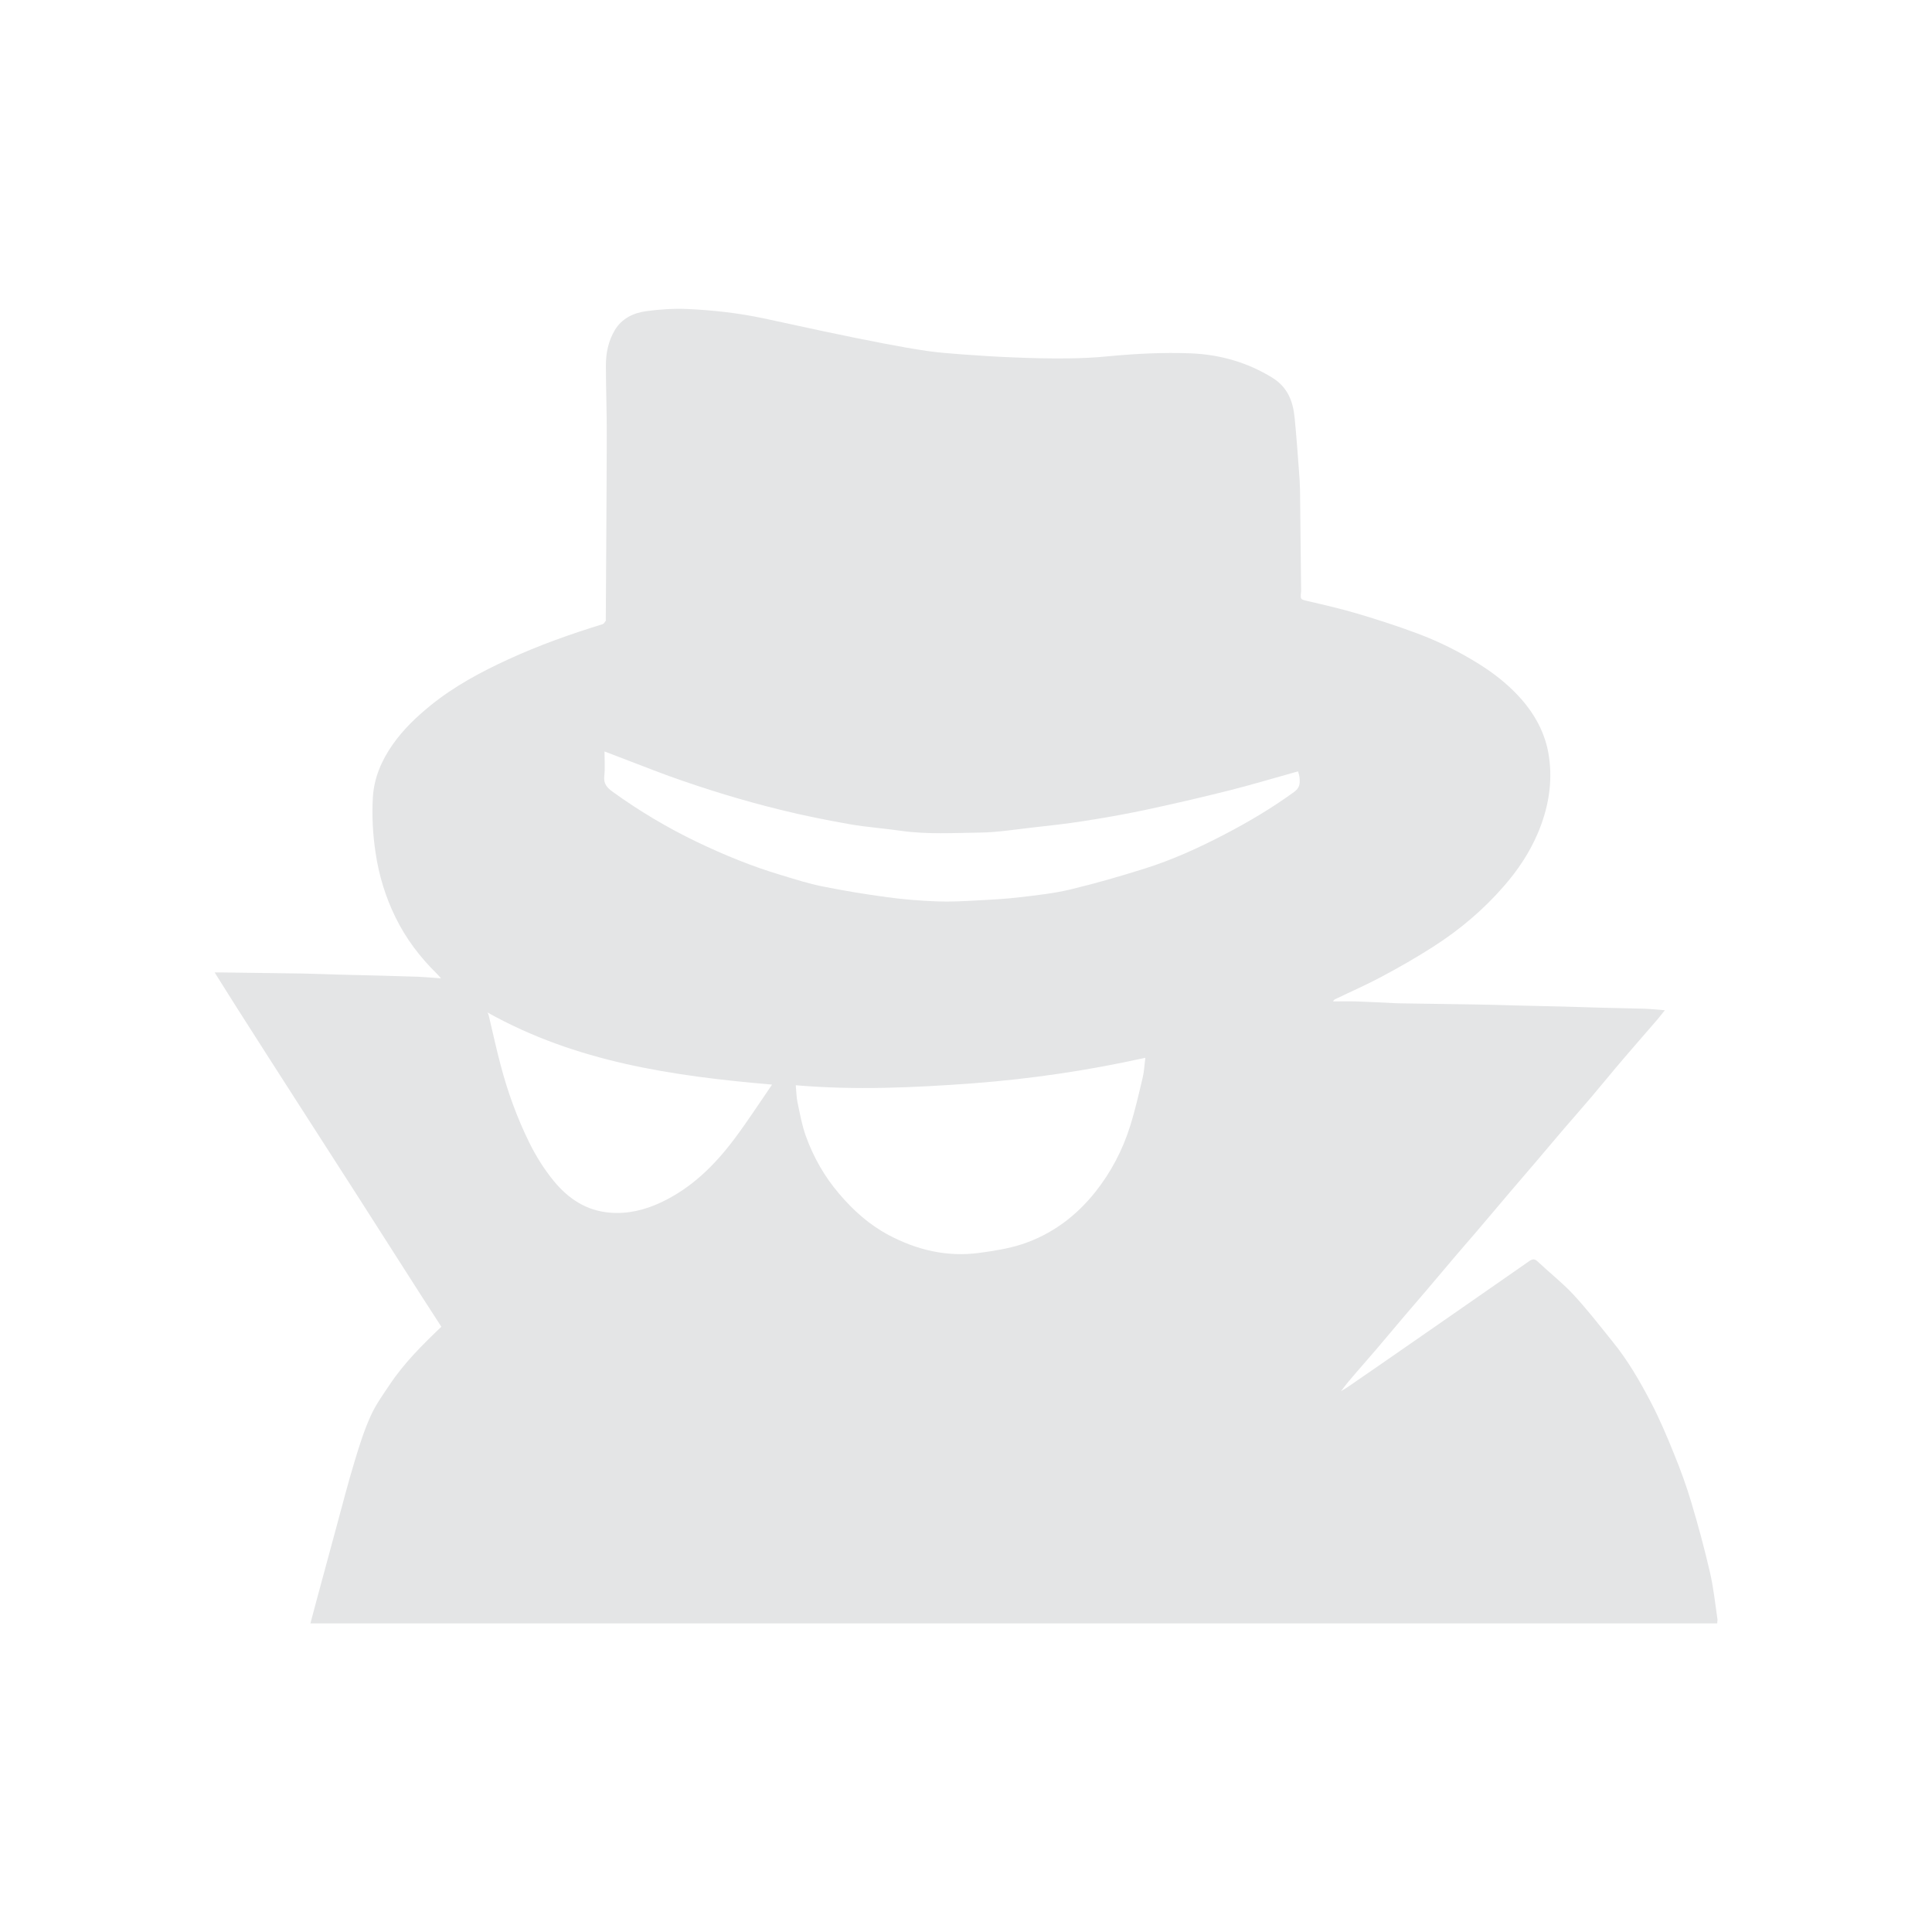
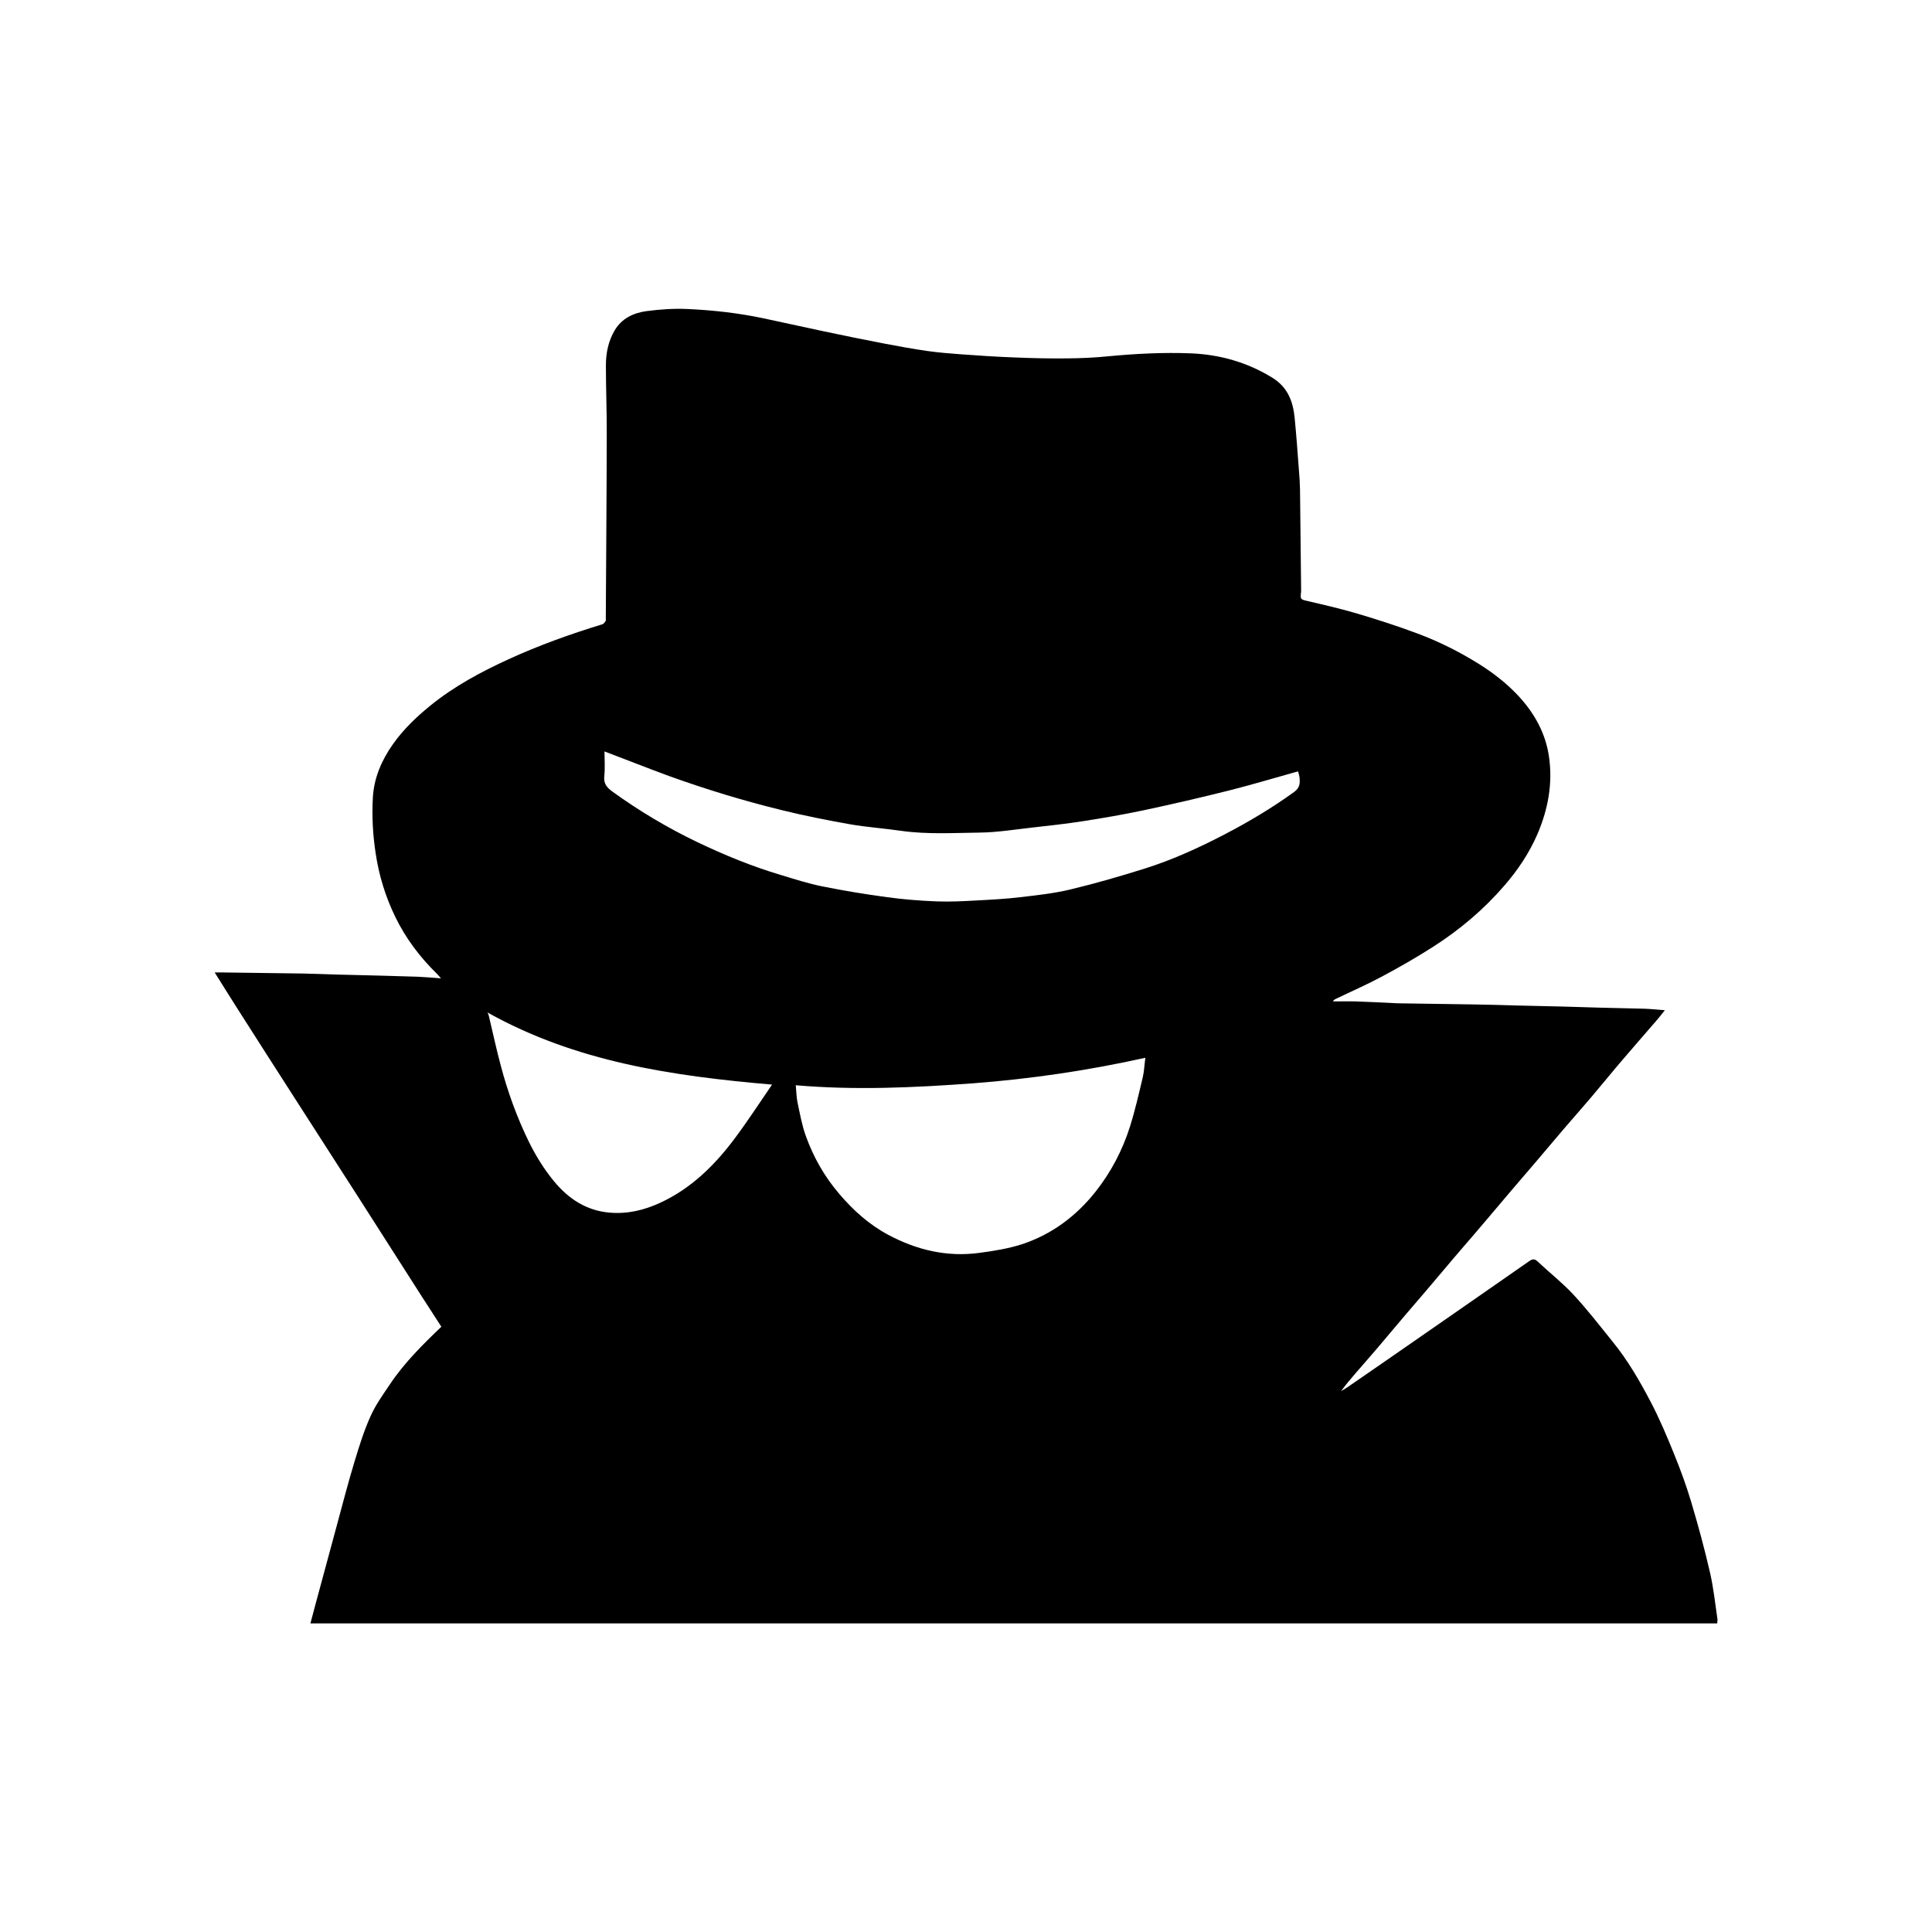
<svg xmlns="http://www.w3.org/2000/svg" id="ninjas.digital" width="1800" height="1800" viewBox="0 0 1800 1800">
-   <path fill-rule="evenodd" clip-rule="evenodd" fill="#E4E5E6" d="M1599.9 1512.5h-1310.7c1.7-6.5 3.4-12.6 5-18.8l19.1-70.6c5.6-20.6 10.9-41.3 17.1-61.7 4.3-14.3 8.8-28.6 14.9-42.1 4.6-10.3 11.4-19.8 17.8-29.3 13.4-20.1 30.4-37 48.1-53.9-6.3-9.8-12.6-19.4-18.8-29.1l-59.3-92.8-57.7-89.8c-18.2-28.3-36.3-56.6-54.4-85-7.1-11.1-14-22.3-21-33.4h6.7c25 .3 49.9.6 74.9 1 11.1.2 22.3.7 33.4 1l40.5 1c11.3.3 22.6.6 33.9 1 6.7.3 13.3.9 21.5 1.5-2-2.2-2.9-3.3-4-4.4-15.6-15.3-28.7-32.6-38.3-52.2-9.4-19.1-15.6-39.3-18.7-60.5-2.6-17.2-3.5-34.5-2.5-51.7 1.1-18 8.1-34.3 18.5-49.1 9.9-14.1 22.1-25.7 35.4-36.5 22-17.8 46.8-31.1 72.3-42.8 28.5-13.1 58-23.6 88-32.8 1.1-.4 1.9-2.1 2.8-3.2.2-.2 0-.6 0-1 .3-57.3.8-114.6.9-171.9.1-21.6-.8-43.3-.8-64.9 0-11.6 2.3-22.9 8.3-32.9 6.5-10.9 17.4-16.1 29.3-17.7 12.7-1.7 25.7-2.6 38.6-2 23.6 1.1 47.1 3.7 70.3 8.6l56.6 12.2c18.9 4 37.8 7.9 56.8 11.5 13.1 2.5 26.3 4.9 39.5 6.8 10.4 1.5 21 2.3 31.5 3.1 16.4 1.2 32.8 2.3 49.3 2.9 16.5.7 33.1 1.1 49.7.9 12.9-.1 25.8-.7 38.6-2 25.4-2.4 50.9-3.7 76.4-2.7 27.1 1.1 52.6 8.3 76 22.7 14.4 8.9 19.3 22.1 20.8 37.5 1.6 16.3 2.8 32.7 4 49 .5 6 .9 12 1 18.1.4 30.4.7 60.7 1 91.1 0 1.2.1 2.3 0 3.5-.8 7.6-.7 7.3 6.6 9 15.5 3.6 31 7.2 46.2 11.7 18.8 5.6 37.4 11.6 55.8 18.5 20.1 7.5 39.2 17.1 57.4 28.5 13.4 8.4 25.8 18.1 36.6 29.7 14.8 16 25.1 34.5 28.3 56.1 3.7 25.1-.7 49.2-10.7 72.5-7.7 17.8-18.3 33.6-31 48.2-19.3 22.3-41.5 41-66.2 56.8-15.6 10-31.7 19.2-48 27.9-14 7.5-28.7 13.9-43 20.8-.8.4-1.6.9-2.3 2.2 7.1 0 14.3-.2 21.4 0 12.5.4 25.1 1.1 37.6 1.7 1.5.1 3 .1 4.4.1 22.5.3 45 .6 67.4 1 13.6.2 27.2.6 40.8 1 14.4.3 28.8.6 43.3 1l33.4 1c14 .4 28 .6 41.9 1 6.1.2 12.3.9 19 1.4-2.4 3-4.6 5.9-7 8.7-10.6 12.3-21.3 24.5-31.9 36.9-10.1 11.8-19.9 23.9-30 35.8-8.4 9.9-17 19.6-25.5 29.5-9 10.5-17.8 21.1-26.7 31.5-8.1 9.5-16.3 18.9-24.4 28.5-10.6 12.5-21.1 25-31.8 37.5-6.3 7.4-12.8 14.7-19.1 22.2l-26.4 31.2-18.7 21.8-26.7 31.6c-6.4 7.5-13 15-19.5 22.5-4.8 5.5-9.5 11.1-14 17.2 2.2-1.3 4.4-2.6 6.5-4 24.8-17.1 49.6-34.2 74.3-51.4 31.5-21.9 63-43.7 94.5-65.7 3.3-2.3 5.2-2.3 8.2.6 10.8 10.2 22.6 19.4 32.7 30.2 13.1 14.1 24.9 29.4 37 44.4 14 17.2 25.1 36.4 35.3 55.9 8.2 15.6 15.1 32 21.7 48.3 6 14.7 11.5 29.7 16 44.8 6.5 21.7 12.4 43.5 17.5 65.6 3.4 14.6 4.9 29.6 7.1 44.4-.1.7-.3 1.8-.3 3.3zm-858.5-501.4c.6 6.2.6 11.1 1.6 15.8 2.2 10.5 4.1 21.2 7.7 31.3 7.1 19.8 17.4 38 31.2 54.1 13.2 15.5 28 28.8 46.1 38.4 26.4 14 54.4 20.6 84.3 16.6 13.3-1.8 26.9-3.9 39.6-8 27.8-9.1 50.6-26.1 68.7-48.9 14.5-18.3 25.3-38.9 32.3-61.2 4.7-15 8.2-30.4 11.8-45.6 1.3-5.6 1.5-11.4 2.4-18.1-53.5 11.9-106.8 19.7-160.5 23.8-54.7 4-109.4 6.6-165.2 1.8zm-178.2-311c0 8 .6 15.6-.2 23-.8 7.1 2.5 10.7 7.7 14.5 24.9 18 51.1 33.6 78.8 46.9 25.3 12.1 51.1 22.7 78 30.7 12.9 3.9 25.8 8.1 39 10.7 19.9 4 40 7.3 60.1 10 15.3 2.1 30.7 3.3 46.1 3.9 12.6.5 25.2-.2 37.8-.9 13.3-.7 26.7-1.4 39.9-3 15.5-1.8 31.2-3.5 46.4-7.1 23.4-5.6 46.6-12.3 69.5-19.5 25.8-8.1 50.4-19.3 74.4-31.8 22.5-11.7 44.2-24.6 64.8-39.5 5.5-3.9 5.7-7.9 5.3-13-.1-2.1-.9-4.1-1.4-6.3-.9.2-1.8.4-2.7.7-20.4 5.7-40.7 11.8-61.3 17-26.7 6.7-53.4 12.9-80.3 18.6-18.4 3.9-37 7.1-55.6 10-15.8 2.5-31.7 4.2-47.6 6-16.3 1.8-32.6 4.5-48.9 4.7-24.4.3-48.8 1.8-73.2-1.6-15.8-2.3-31.9-3.4-47.6-6.1-21.4-3.8-42.7-8-63.8-13.2-35.6-8.7-70.6-19.4-105.1-31.8-19.9-7.3-39.4-15.1-60.1-22.9zm156.1 310.4c-92.9-8-182.8-21.1-265.1-67.2.7 1.6 1.1 2.3 1.2 3 3.7 15.5 7 31 11.1 46.3 6.5 24.7 15.2 48.7 26.5 71.7 6.4 12.9 13.9 25 23.1 36.2 13.7 16.6 30.4 27.5 52.1 29.3 16.5 1.4 32.3-2.4 47.1-9.3 28.7-13.3 50.6-34.9 69.2-59.8 11.9-15.9 22.8-32.7 34.8-50.2z" />
+   <path fill-rule="evenodd" clip-rule="evenodd" fill="#000000" d="M1599.9 1512.5h-1310.7c1.7-6.5 3.4-12.6 5-18.8l19.1-70.6c5.6-20.6 10.9-41.3 17.1-61.7 4.3-14.3 8.8-28.6 14.9-42.1 4.6-10.3 11.4-19.8 17.8-29.3 13.4-20.1 30.4-37 48.1-53.9-6.3-9.8-12.6-19.4-18.8-29.1l-59.3-92.8-57.7-89.8c-18.2-28.3-36.3-56.6-54.4-85-7.1-11.1-14-22.3-21-33.4h6.7c25 .3 49.9.6 74.9 1 11.1.2 22.3.7 33.4 1l40.5 1c11.3.3 22.6.6 33.9 1 6.7.3 13.3.9 21.5 1.5-2-2.2-2.9-3.3-4-4.4-15.6-15.3-28.7-32.6-38.3-52.2-9.4-19.1-15.6-39.3-18.7-60.5-2.6-17.2-3.5-34.5-2.5-51.7 1.1-18 8.1-34.3 18.5-49.1 9.9-14.1 22.1-25.7 35.4-36.5 22-17.8 46.8-31.1 72.3-42.8 28.5-13.1 58-23.6 88-32.8 1.1-.4 1.9-2.1 2.8-3.2.2-.2 0-.6 0-1 .3-57.3.8-114.6.9-171.9.1-21.6-.8-43.3-.8-64.9 0-11.6 2.3-22.9 8.3-32.9 6.5-10.9 17.4-16.1 29.3-17.7 12.7-1.7 25.7-2.6 38.6-2 23.6 1.1 47.1 3.7 70.3 8.6l56.6 12.2c18.9 4 37.8 7.9 56.8 11.5 13.1 2.5 26.3 4.9 39.5 6.8 10.4 1.5 21 2.3 31.5 3.1 16.4 1.2 32.8 2.3 49.3 2.9 16.5.7 33.1 1.1 49.7.9 12.9-.1 25.8-.7 38.6-2 25.4-2.4 50.9-3.7 76.4-2.7 27.1 1.1 52.6 8.3 76 22.7 14.4 8.9 19.3 22.1 20.8 37.5 1.6 16.3 2.8 32.7 4 49 .5 6 .9 12 1 18.1.4 30.4.7 60.7 1 91.1 0 1.2.1 2.3 0 3.5-.8 7.6-.7 7.3 6.6 9 15.5 3.6 31 7.2 46.2 11.7 18.8 5.6 37.4 11.6 55.8 18.5 20.1 7.5 39.2 17.1 57.4 28.5 13.4 8.4 25.8 18.1 36.6 29.7 14.8 16 25.1 34.5 28.3 56.1 3.7 25.1-.7 49.2-10.7 72.5-7.7 17.8-18.3 33.6-31 48.2-19.3 22.3-41.5 41-66.2 56.8-15.6 10-31.7 19.2-48 27.9-14 7.5-28.7 13.9-43 20.8-.8.4-1.6.9-2.3 2.2 7.1 0 14.3-.2 21.4 0 12.5.4 25.1 1.1 37.6 1.7 1.5.1 3 .1 4.4.1 22.5.3 45 .6 67.4 1 13.6.2 27.2.6 40.8 1 14.4.3 28.8.6 43.3 1l33.4 1c14 .4 28 .6 41.9 1 6.1.2 12.3.9 19 1.4-2.4 3-4.6 5.9-7 8.7-10.6 12.3-21.3 24.5-31.9 36.9-10.1 11.8-19.9 23.9-30 35.8-8.4 9.9-17 19.6-25.5 29.5-9 10.5-17.8 21.1-26.7 31.5-8.1 9.5-16.3 18.9-24.4 28.5-10.6 12.5-21.1 25-31.8 37.5-6.3 7.4-12.8 14.7-19.1 22.2l-26.4 31.2-18.7 21.8-26.7 31.6c-6.4 7.5-13 15-19.5 22.5-4.8 5.5-9.5 11.1-14 17.2 2.2-1.3 4.4-2.6 6.5-4 24.8-17.1 49.6-34.2 74.3-51.4 31.5-21.9 63-43.7 94.5-65.7 3.3-2.3 5.2-2.3 8.2.6 10.8 10.2 22.6 19.4 32.7 30.2 13.1 14.1 24.9 29.4 37 44.4 14 17.2 25.1 36.4 35.3 55.9 8.2 15.6 15.1 32 21.7 48.3 6 14.7 11.5 29.7 16 44.8 6.5 21.7 12.4 43.5 17.5 65.6 3.4 14.6 4.9 29.6 7.1 44.4-.1.7-.3 1.8-.3 3.3zm-858.5-501.4c.6 6.2.6 11.1 1.6 15.8 2.2 10.5 4.1 21.2 7.7 31.3 7.1 19.8 17.4 38 31.2 54.1 13.2 15.5 28 28.8 46.1 38.4 26.4 14 54.4 20.6 84.3 16.6 13.3-1.8 26.9-3.9 39.6-8 27.8-9.1 50.6-26.1 68.7-48.9 14.5-18.3 25.3-38.9 32.3-61.2 4.7-15 8.2-30.4 11.8-45.6 1.3-5.6 1.5-11.4 2.4-18.1-53.5 11.9-106.8 19.7-160.5 23.8-54.7 4-109.4 6.6-165.2 1.8zm-178.2-311c0 8 .6 15.6-.2 23-.8 7.1 2.5 10.7 7.7 14.5 24.9 18 51.1 33.6 78.8 46.9 25.3 12.1 51.1 22.7 78 30.7 12.9 3.9 25.8 8.1 39 10.7 19.9 4 40 7.3 60.1 10 15.3 2.1 30.7 3.3 46.1 3.9 12.6.5 25.2-.2 37.8-.9 13.3-.7 26.7-1.4 39.9-3 15.5-1.8 31.2-3.5 46.4-7.1 23.4-5.6 46.6-12.3 69.5-19.5 25.8-8.1 50.4-19.3 74.4-31.8 22.5-11.7 44.2-24.6 64.8-39.5 5.5-3.9 5.7-7.9 5.3-13-.1-2.1-.9-4.1-1.4-6.3-.9.2-1.8.4-2.7.7-20.4 5.7-40.7 11.8-61.3 17-26.7 6.7-53.4 12.9-80.3 18.6-18.4 3.9-37 7.1-55.6 10-15.8 2.5-31.7 4.2-47.6 6-16.3 1.8-32.6 4.5-48.9 4.7-24.4.3-48.8 1.8-73.2-1.6-15.8-2.3-31.9-3.4-47.6-6.1-21.4-3.8-42.7-8-63.8-13.2-35.6-8.7-70.6-19.4-105.1-31.8-19.9-7.3-39.4-15.1-60.1-22.9zm156.1 310.4c-92.9-8-182.8-21.1-265.1-67.2.7 1.6 1.1 2.3 1.2 3 3.7 15.5 7 31 11.1 46.3 6.5 24.7 15.2 48.7 26.5 71.7 6.4 12.9 13.9 25 23.1 36.2 13.7 16.6 30.4 27.5 52.1 29.3 16.5 1.4 32.3-2.4 47.1-9.3 28.7-13.3 50.6-34.9 69.2-59.8 11.9-15.9 22.8-32.7 34.8-50.2z" />
</svg>
